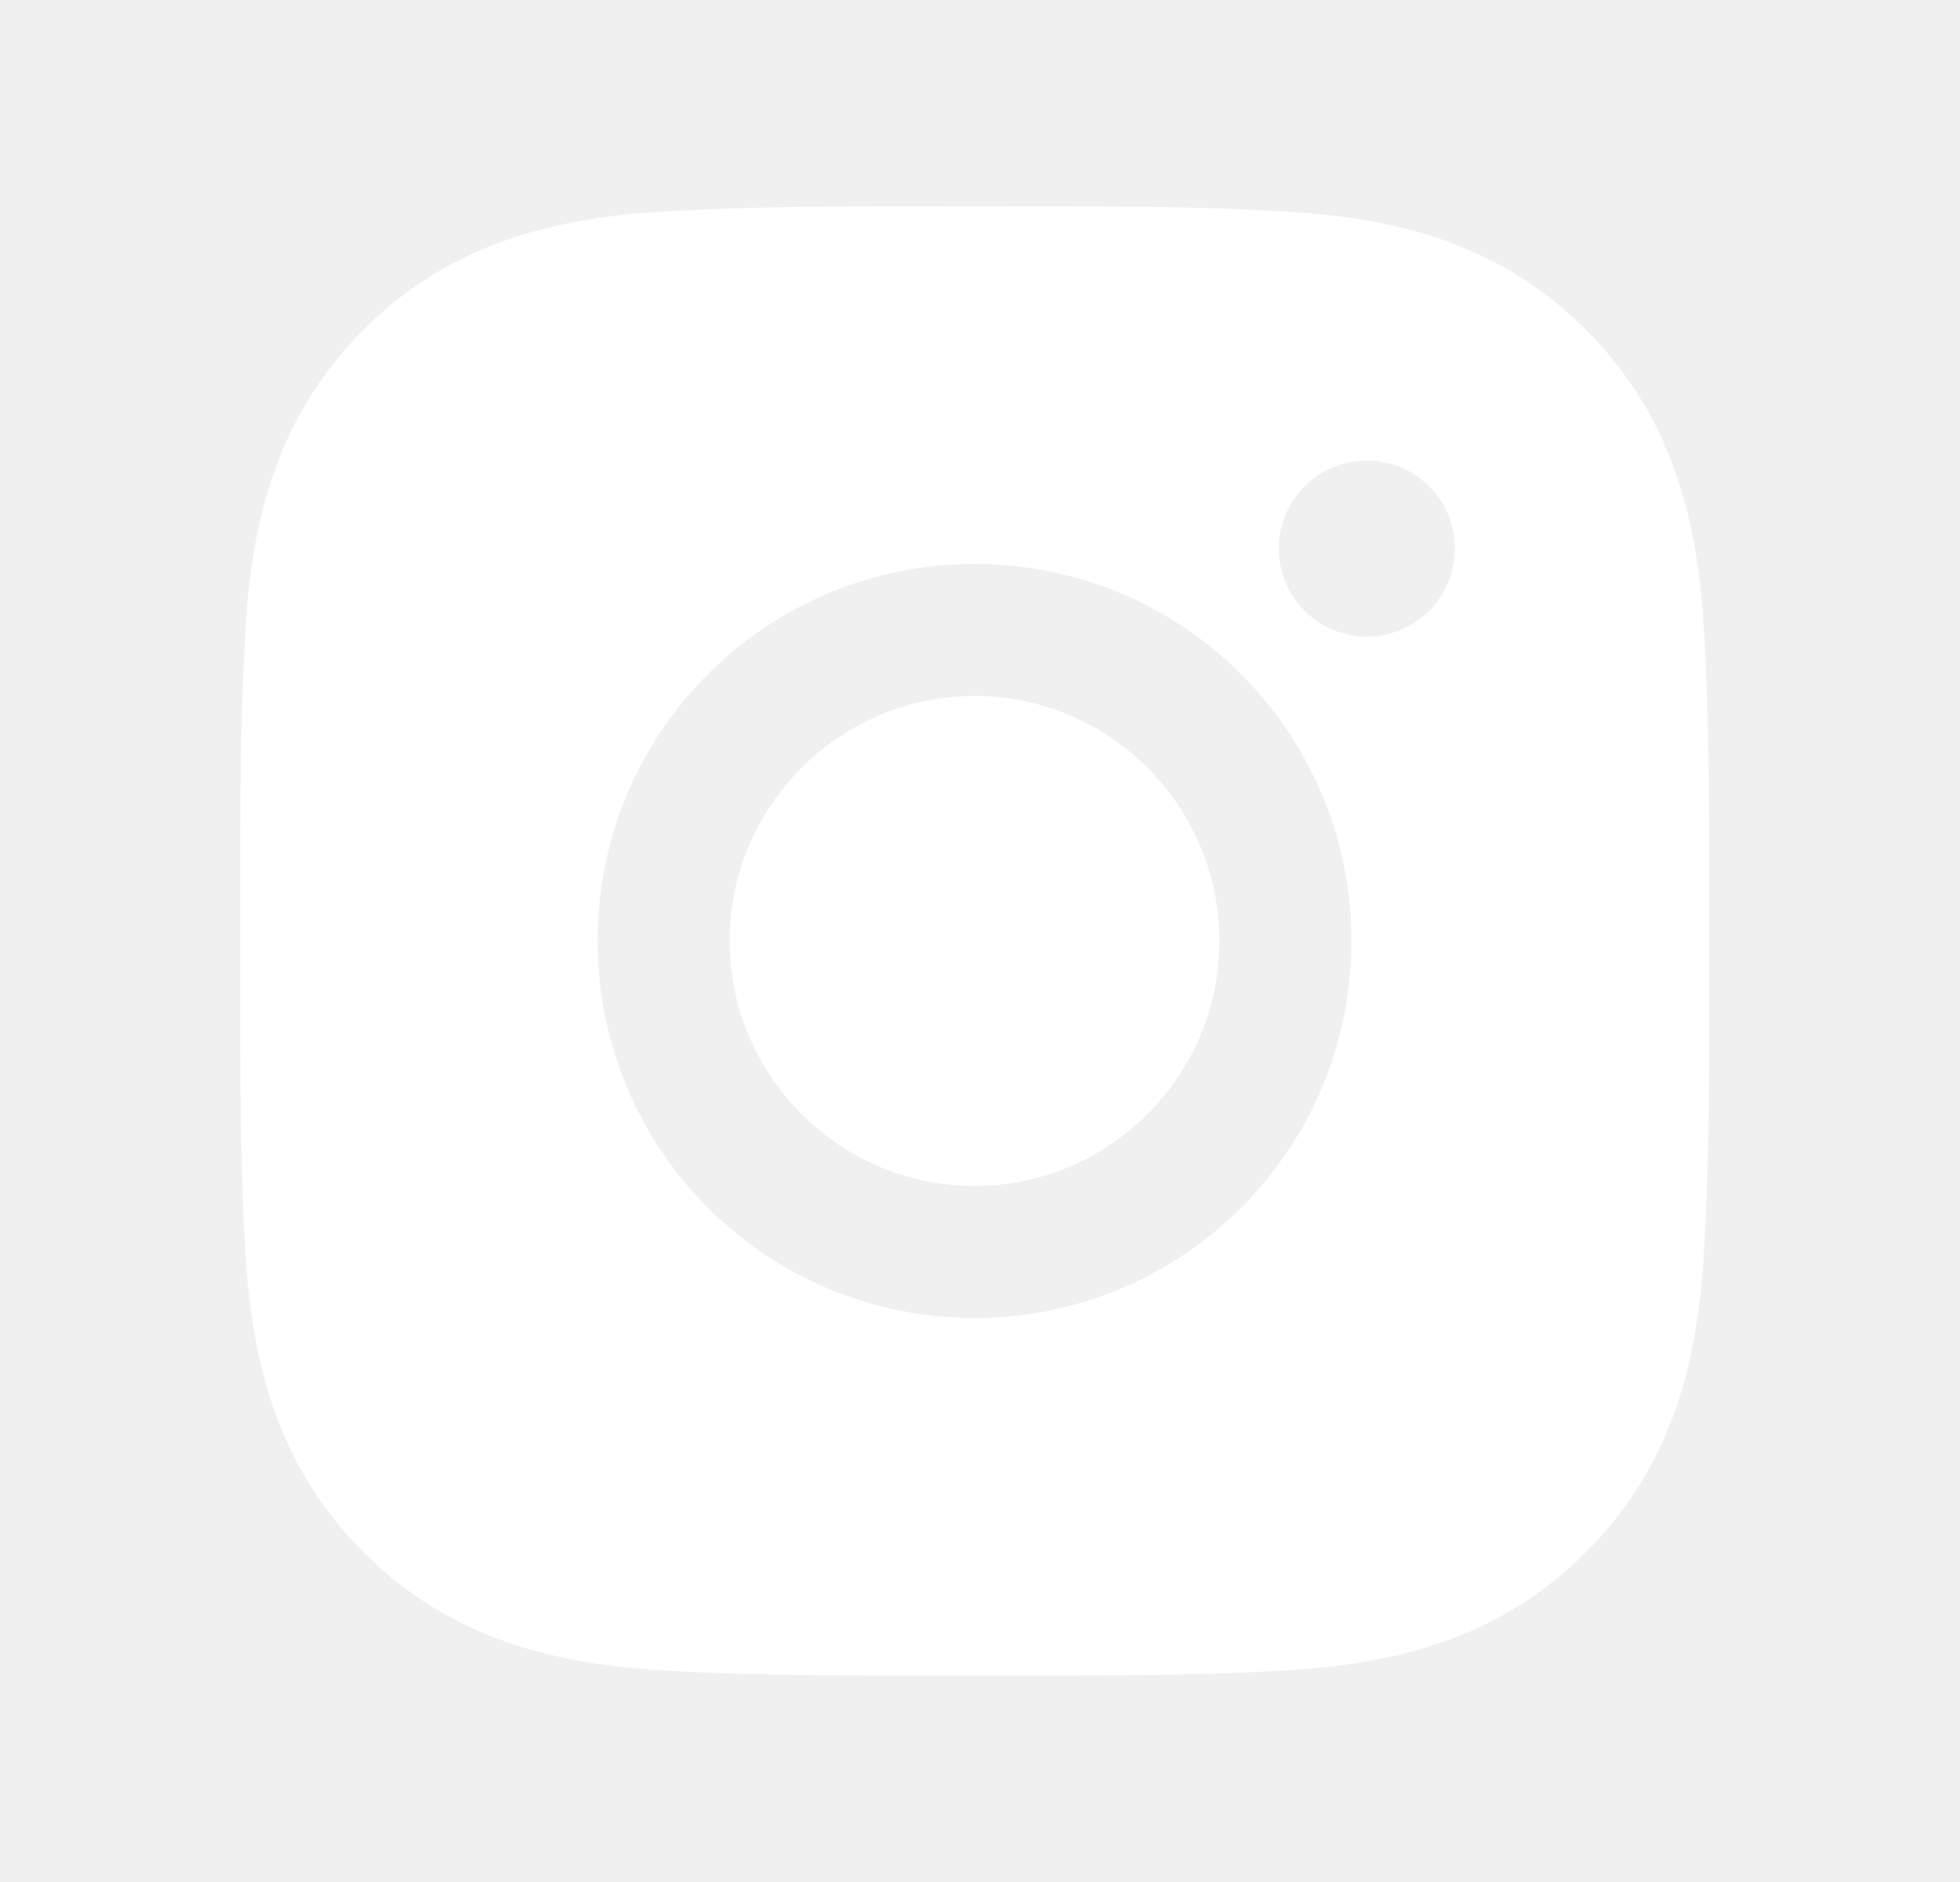
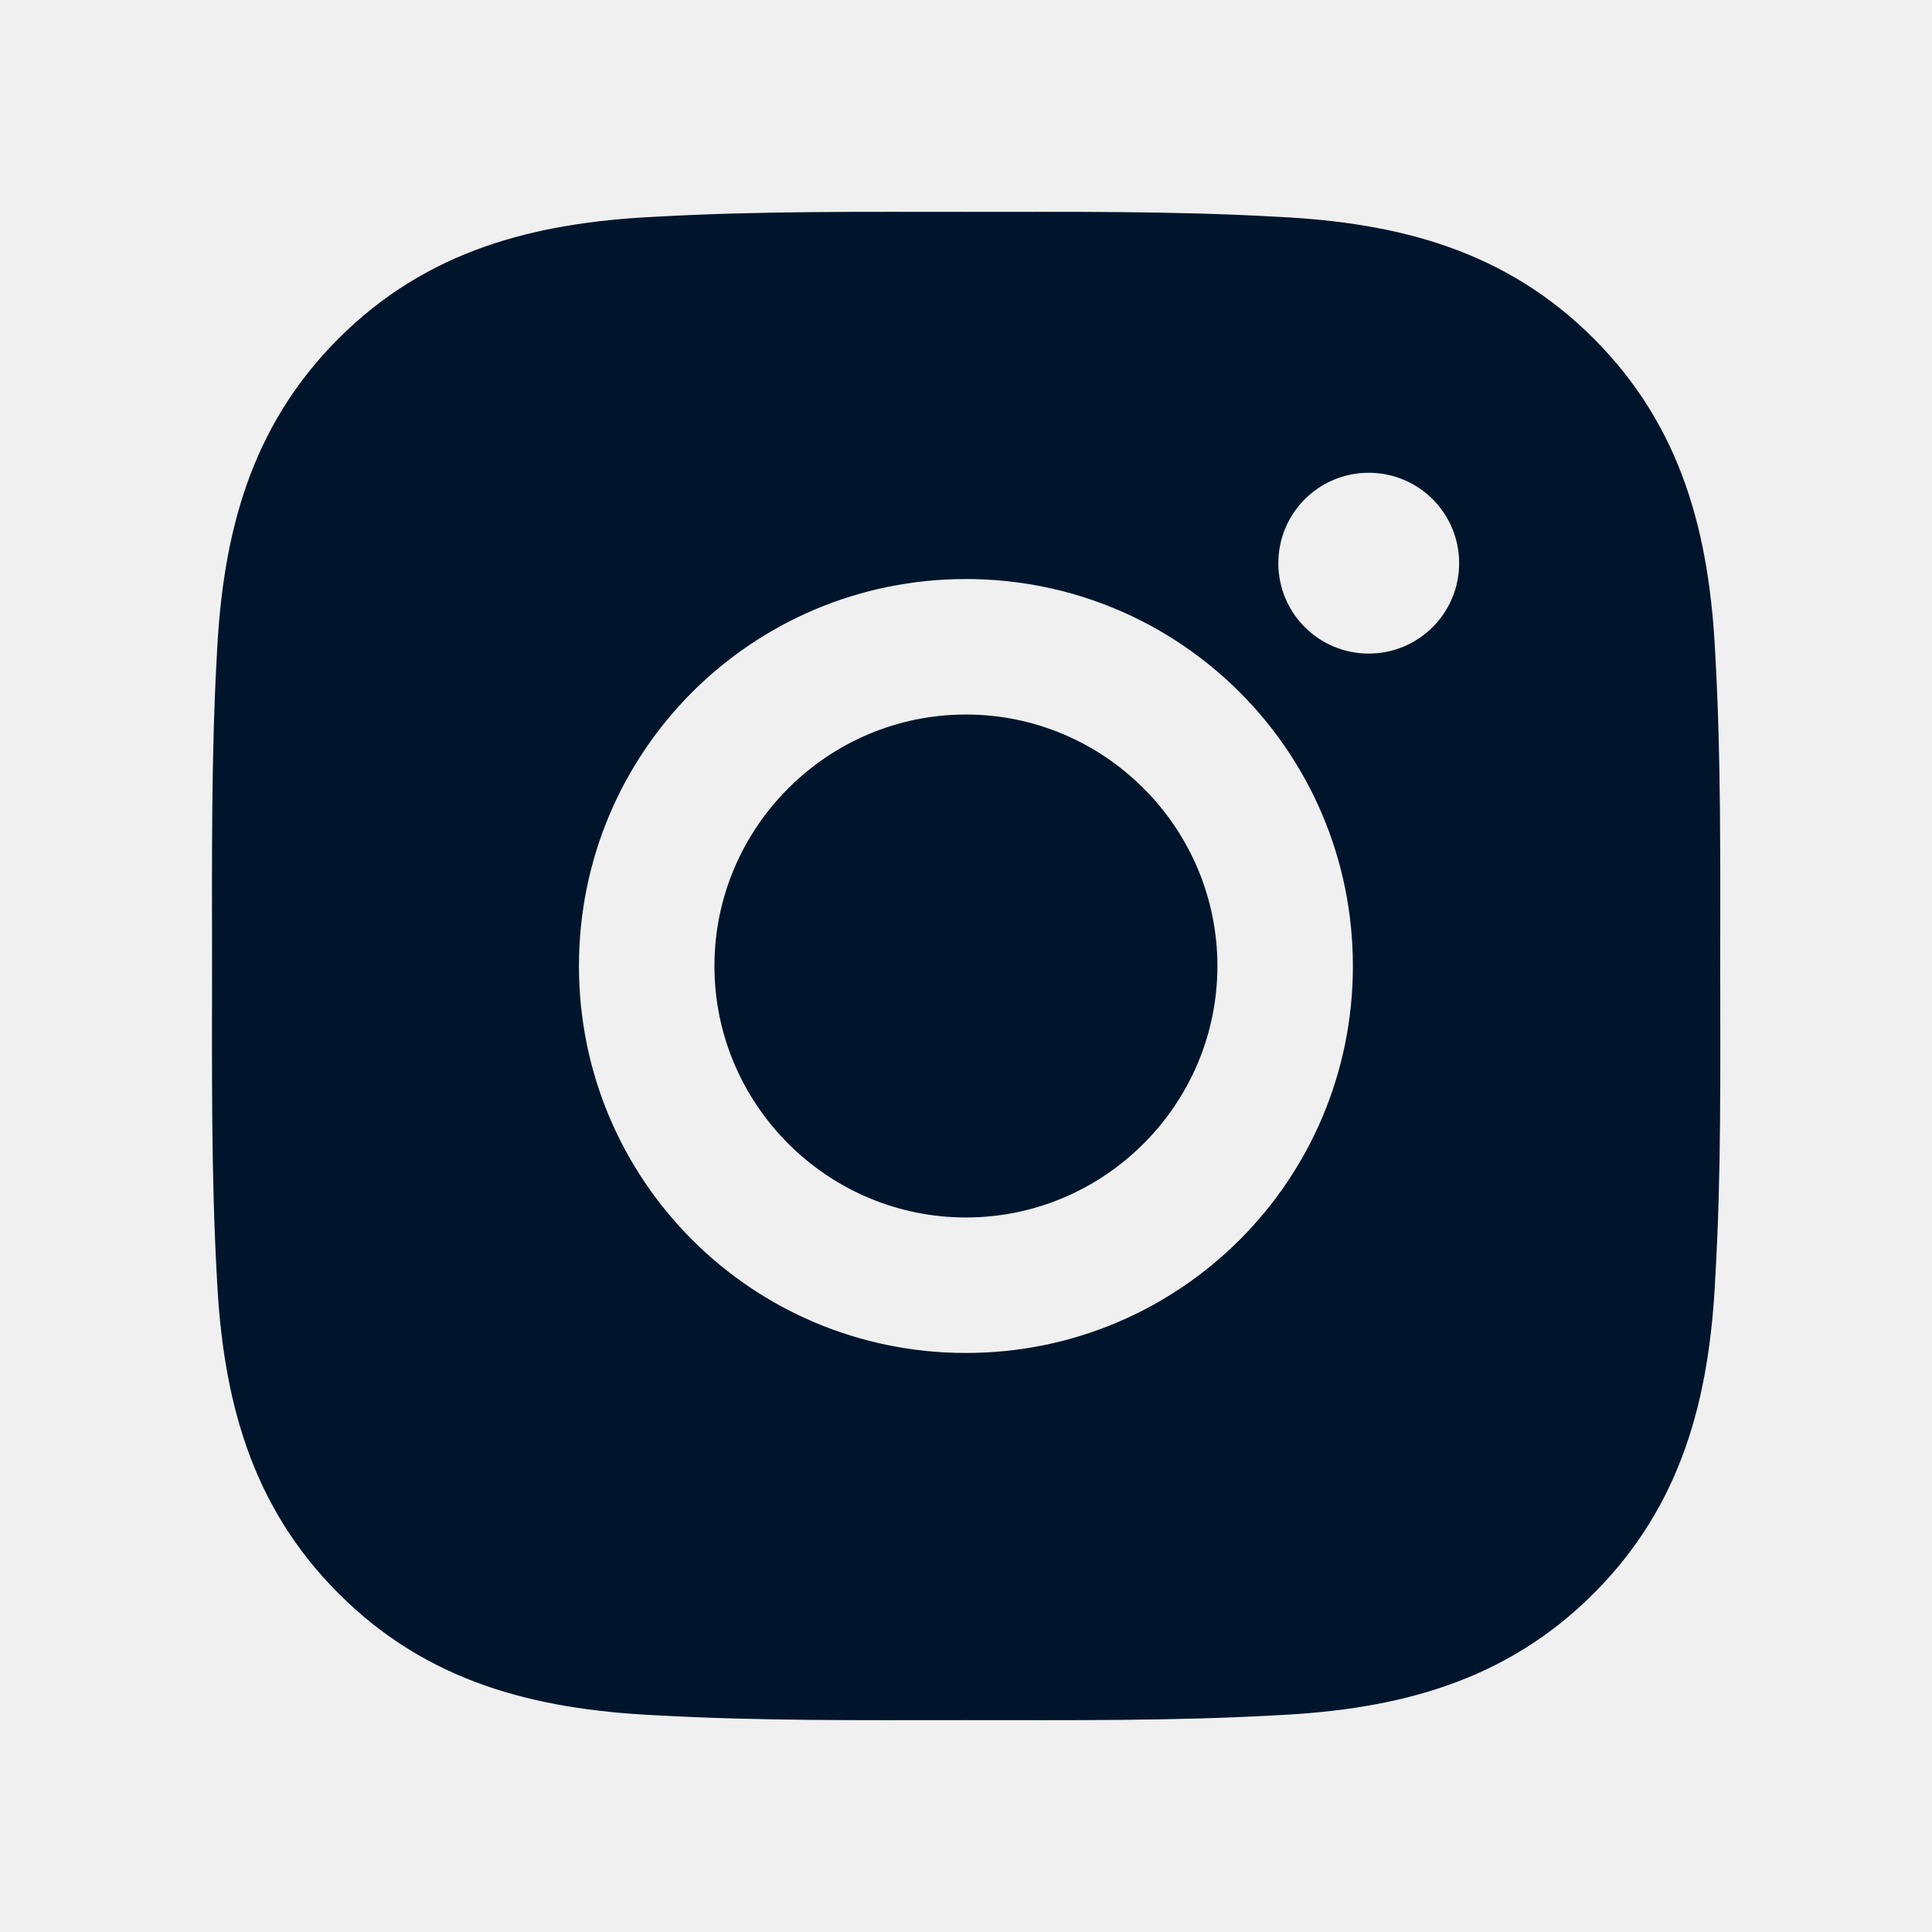
- <svg xmlns="http://www.w3.org/2000/svg" width="25" height="24" viewBox="0 0 25 24" fill="none">
-   <path d="M12.43 8.875C10.71 8.875 9.306 10.279 9.306 11.999C9.306 13.72 10.71 15.124 12.43 15.124C14.15 15.124 15.554 13.72 15.554 11.999C15.554 10.279 14.15 8.875 12.43 8.875ZM21.8 11.999C21.8 10.706 21.812 9.424 21.739 8.132C21.667 6.632 21.325 5.301 20.228 4.204C19.128 3.105 17.8 2.765 16.3 2.692C15.006 2.62 13.724 2.632 12.432 2.632C11.139 2.632 9.857 2.62 8.565 2.692C7.065 2.765 5.734 3.107 4.637 4.204C3.538 5.303 3.198 6.632 3.125 8.132C3.053 9.426 3.064 10.708 3.064 11.999C3.064 13.291 3.053 14.575 3.125 15.867C3.198 17.367 3.54 18.698 4.637 19.795C5.736 20.894 7.065 21.234 8.565 21.307C9.859 21.379 11.141 21.367 12.432 21.367C13.726 21.367 15.008 21.379 16.3 21.307C17.8 21.234 19.131 20.892 20.228 19.795C21.327 18.696 21.667 17.367 21.739 15.867C21.814 14.575 21.8 13.293 21.8 11.999ZM12.43 16.807C9.77 16.807 7.623 14.66 7.623 11.999C7.623 9.339 9.77 7.192 12.43 7.192C15.09 7.192 17.237 9.339 17.237 11.999C17.237 14.66 15.09 16.807 12.43 16.807ZM17.434 8.118C16.813 8.118 16.311 7.617 16.311 6.996C16.311 6.375 16.813 5.873 17.434 5.873C18.055 5.873 18.557 6.375 18.557 6.996C18.557 7.143 18.528 7.289 18.471 7.425C18.415 7.562 18.332 7.686 18.228 7.79C18.124 7.894 18 7.977 17.864 8.033C17.727 8.09 17.581 8.118 17.434 8.118Z" fill="white" />
+ <svg xmlns="http://www.w3.org/2000/svg" width="24" height="24" viewBox="0 0 24 24" fill="none">
+   <path d="M11.999 8.876C10.279 8.876 8.875 10.28 8.875 12C8.875 13.72 10.279 15.124 11.999 15.124C13.719 15.124 15.123 13.72 15.123 12C15.123 10.28 13.719 8.876 11.999 8.876ZM21.369 12C21.369 10.706 21.381 9.424 21.308 8.133C21.236 6.633 20.894 5.302 19.797 4.205C18.698 3.105 17.369 2.766 15.869 2.693C14.575 2.62 13.293 2.632 12.002 2.632C10.708 2.632 9.426 2.62 8.134 2.693C6.634 2.766 5.303 3.108 4.206 4.205C3.107 5.304 2.767 6.633 2.694 8.133C2.622 9.427 2.634 10.709 2.634 12C2.634 13.291 2.622 14.576 2.694 15.867C2.767 17.367 3.109 18.698 4.206 19.795C5.305 20.895 6.634 21.234 8.134 21.307C9.428 21.38 10.71 21.368 12.002 21.368C13.295 21.368 14.577 21.38 15.869 21.307C17.369 21.234 18.7 20.892 19.797 19.795C20.896 18.696 21.236 17.367 21.308 15.867C21.384 14.576 21.369 13.294 21.369 12ZM11.999 16.807C9.339 16.807 7.192 14.66 7.192 12C7.192 9.34 9.339 7.193 11.999 7.193C14.659 7.193 16.806 9.34 16.806 12C16.806 14.66 14.659 16.807 11.999 16.807ZM17.003 8.119C16.382 8.119 15.88 7.617 15.88 6.996C15.88 6.375 16.382 5.873 17.003 5.873C17.624 5.873 18.126 6.375 18.126 6.996C18.126 7.144 18.097 7.29 18.041 7.426C17.984 7.562 17.902 7.686 17.797 7.79C17.693 7.895 17.569 7.977 17.433 8.034C17.297 8.09 17.151 8.119 17.003 8.119Z" fill="#00152B" />
</svg>
